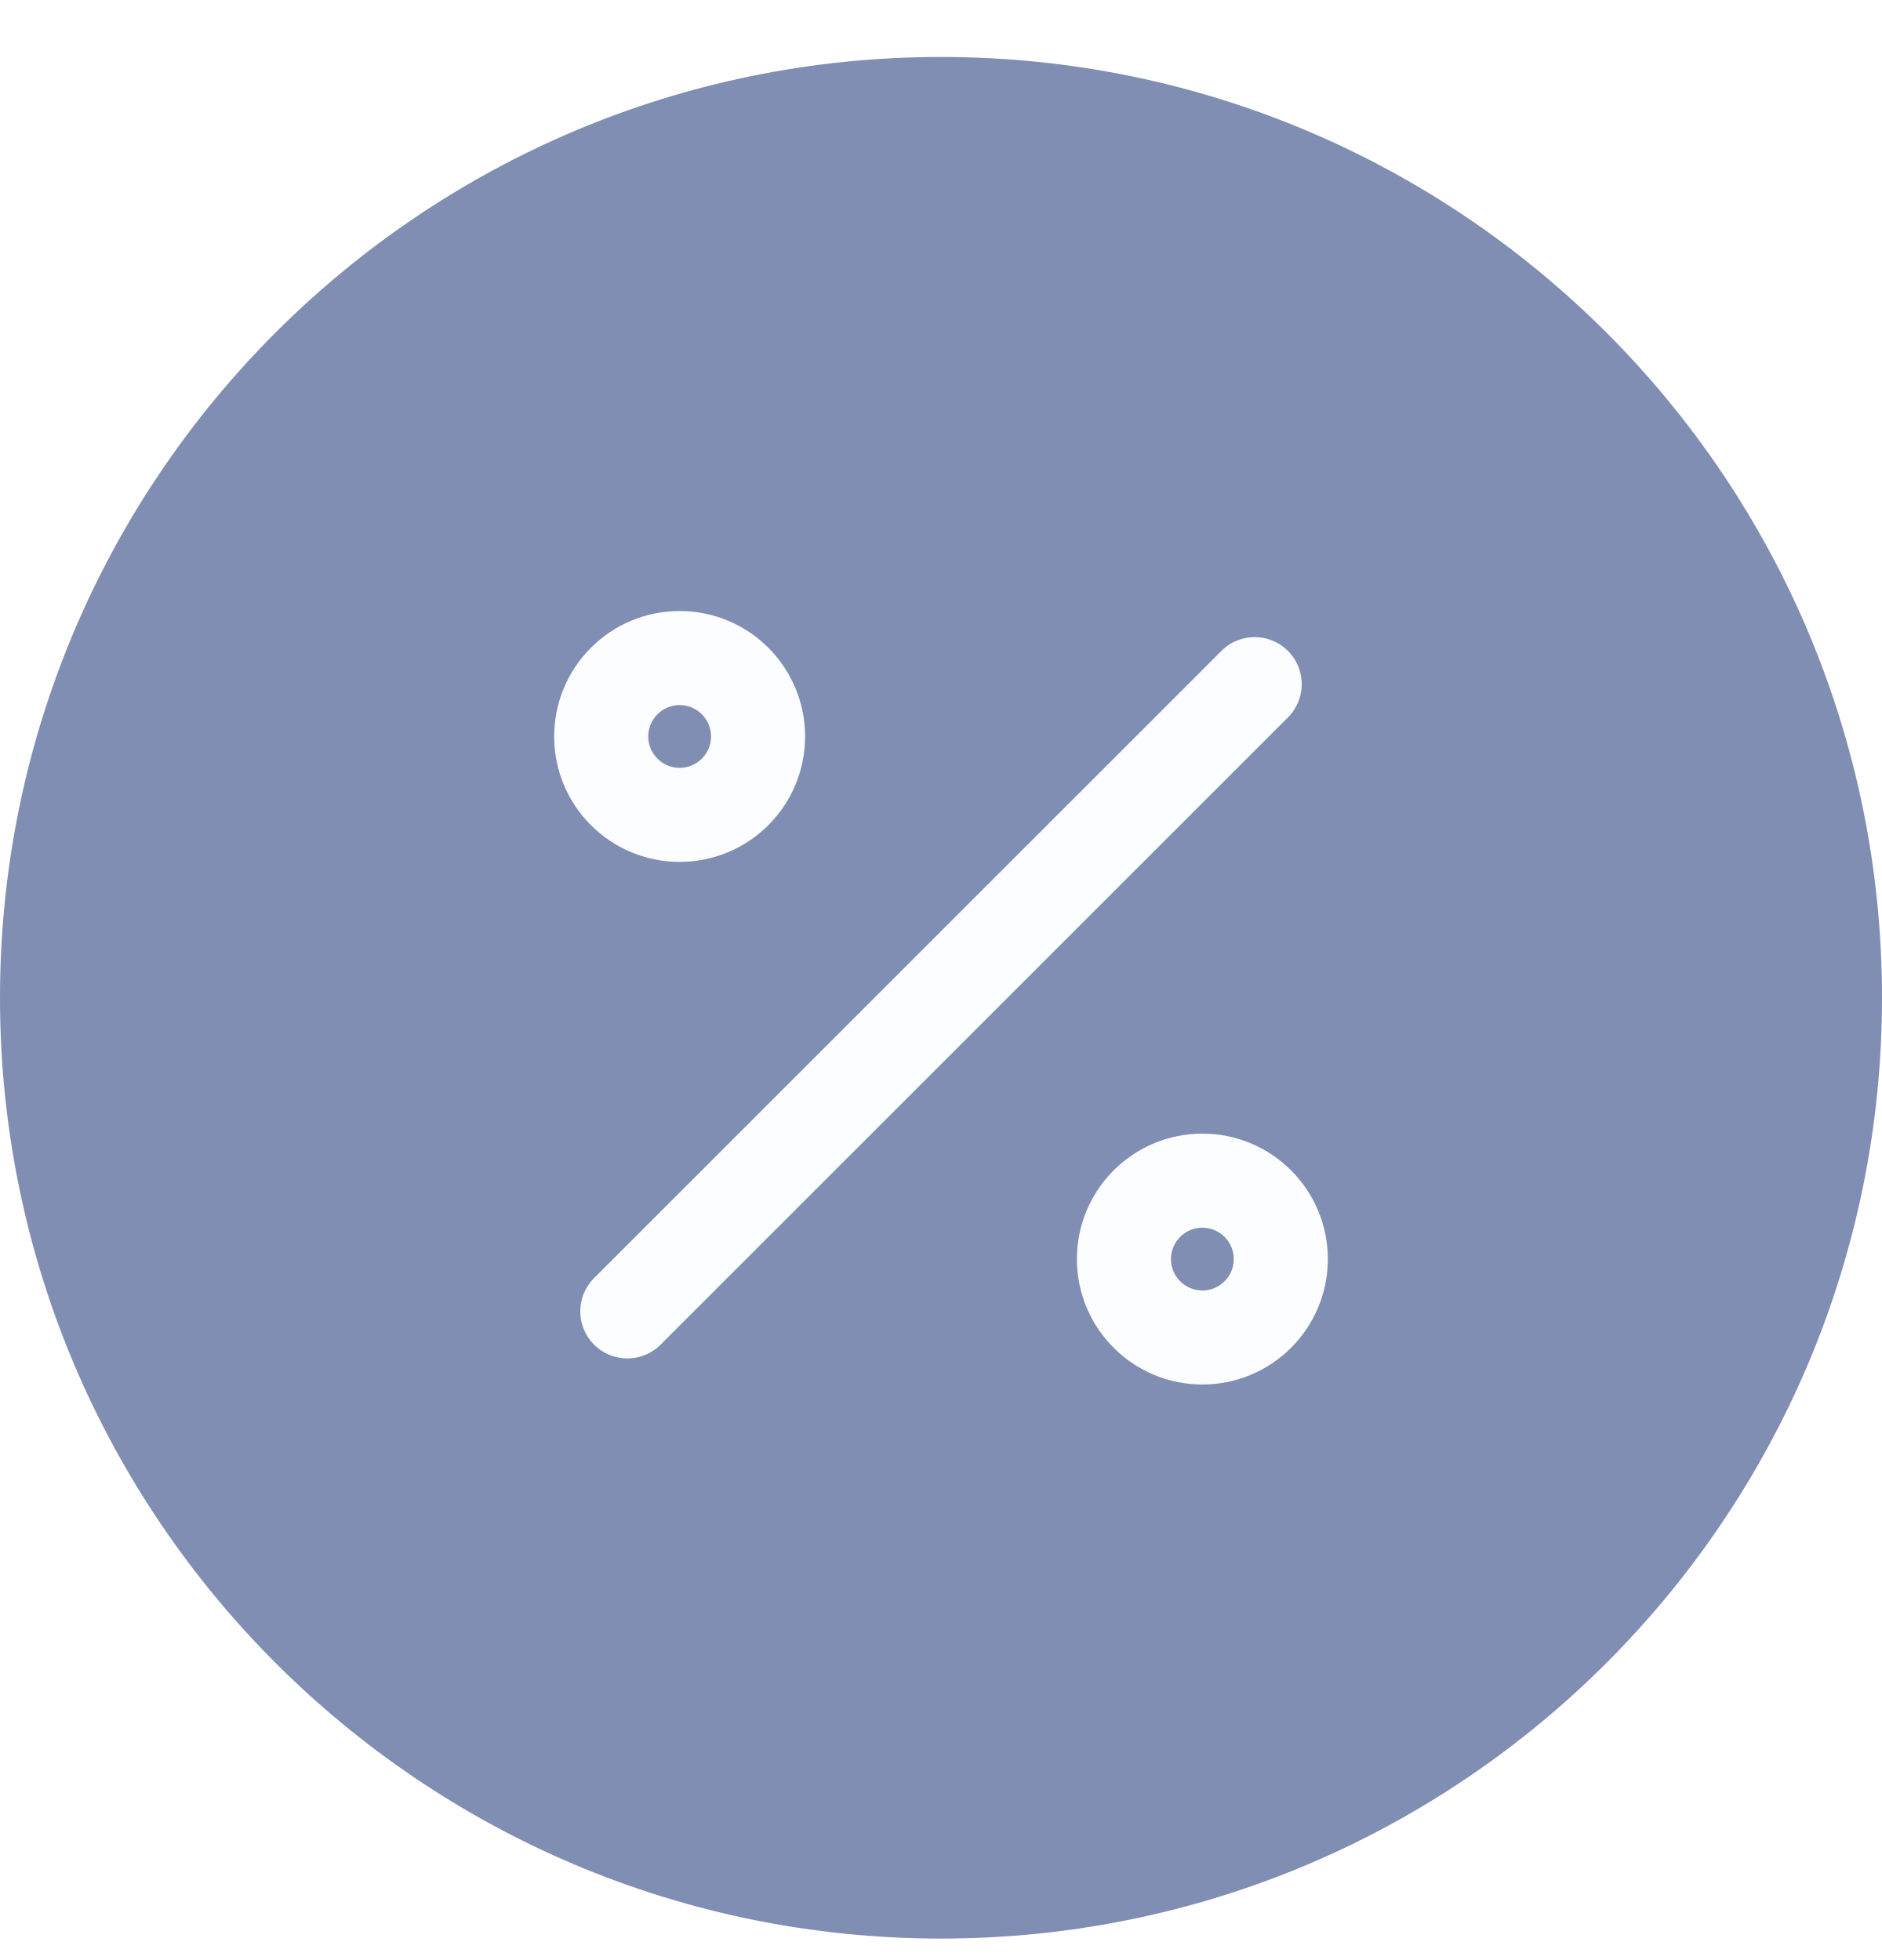
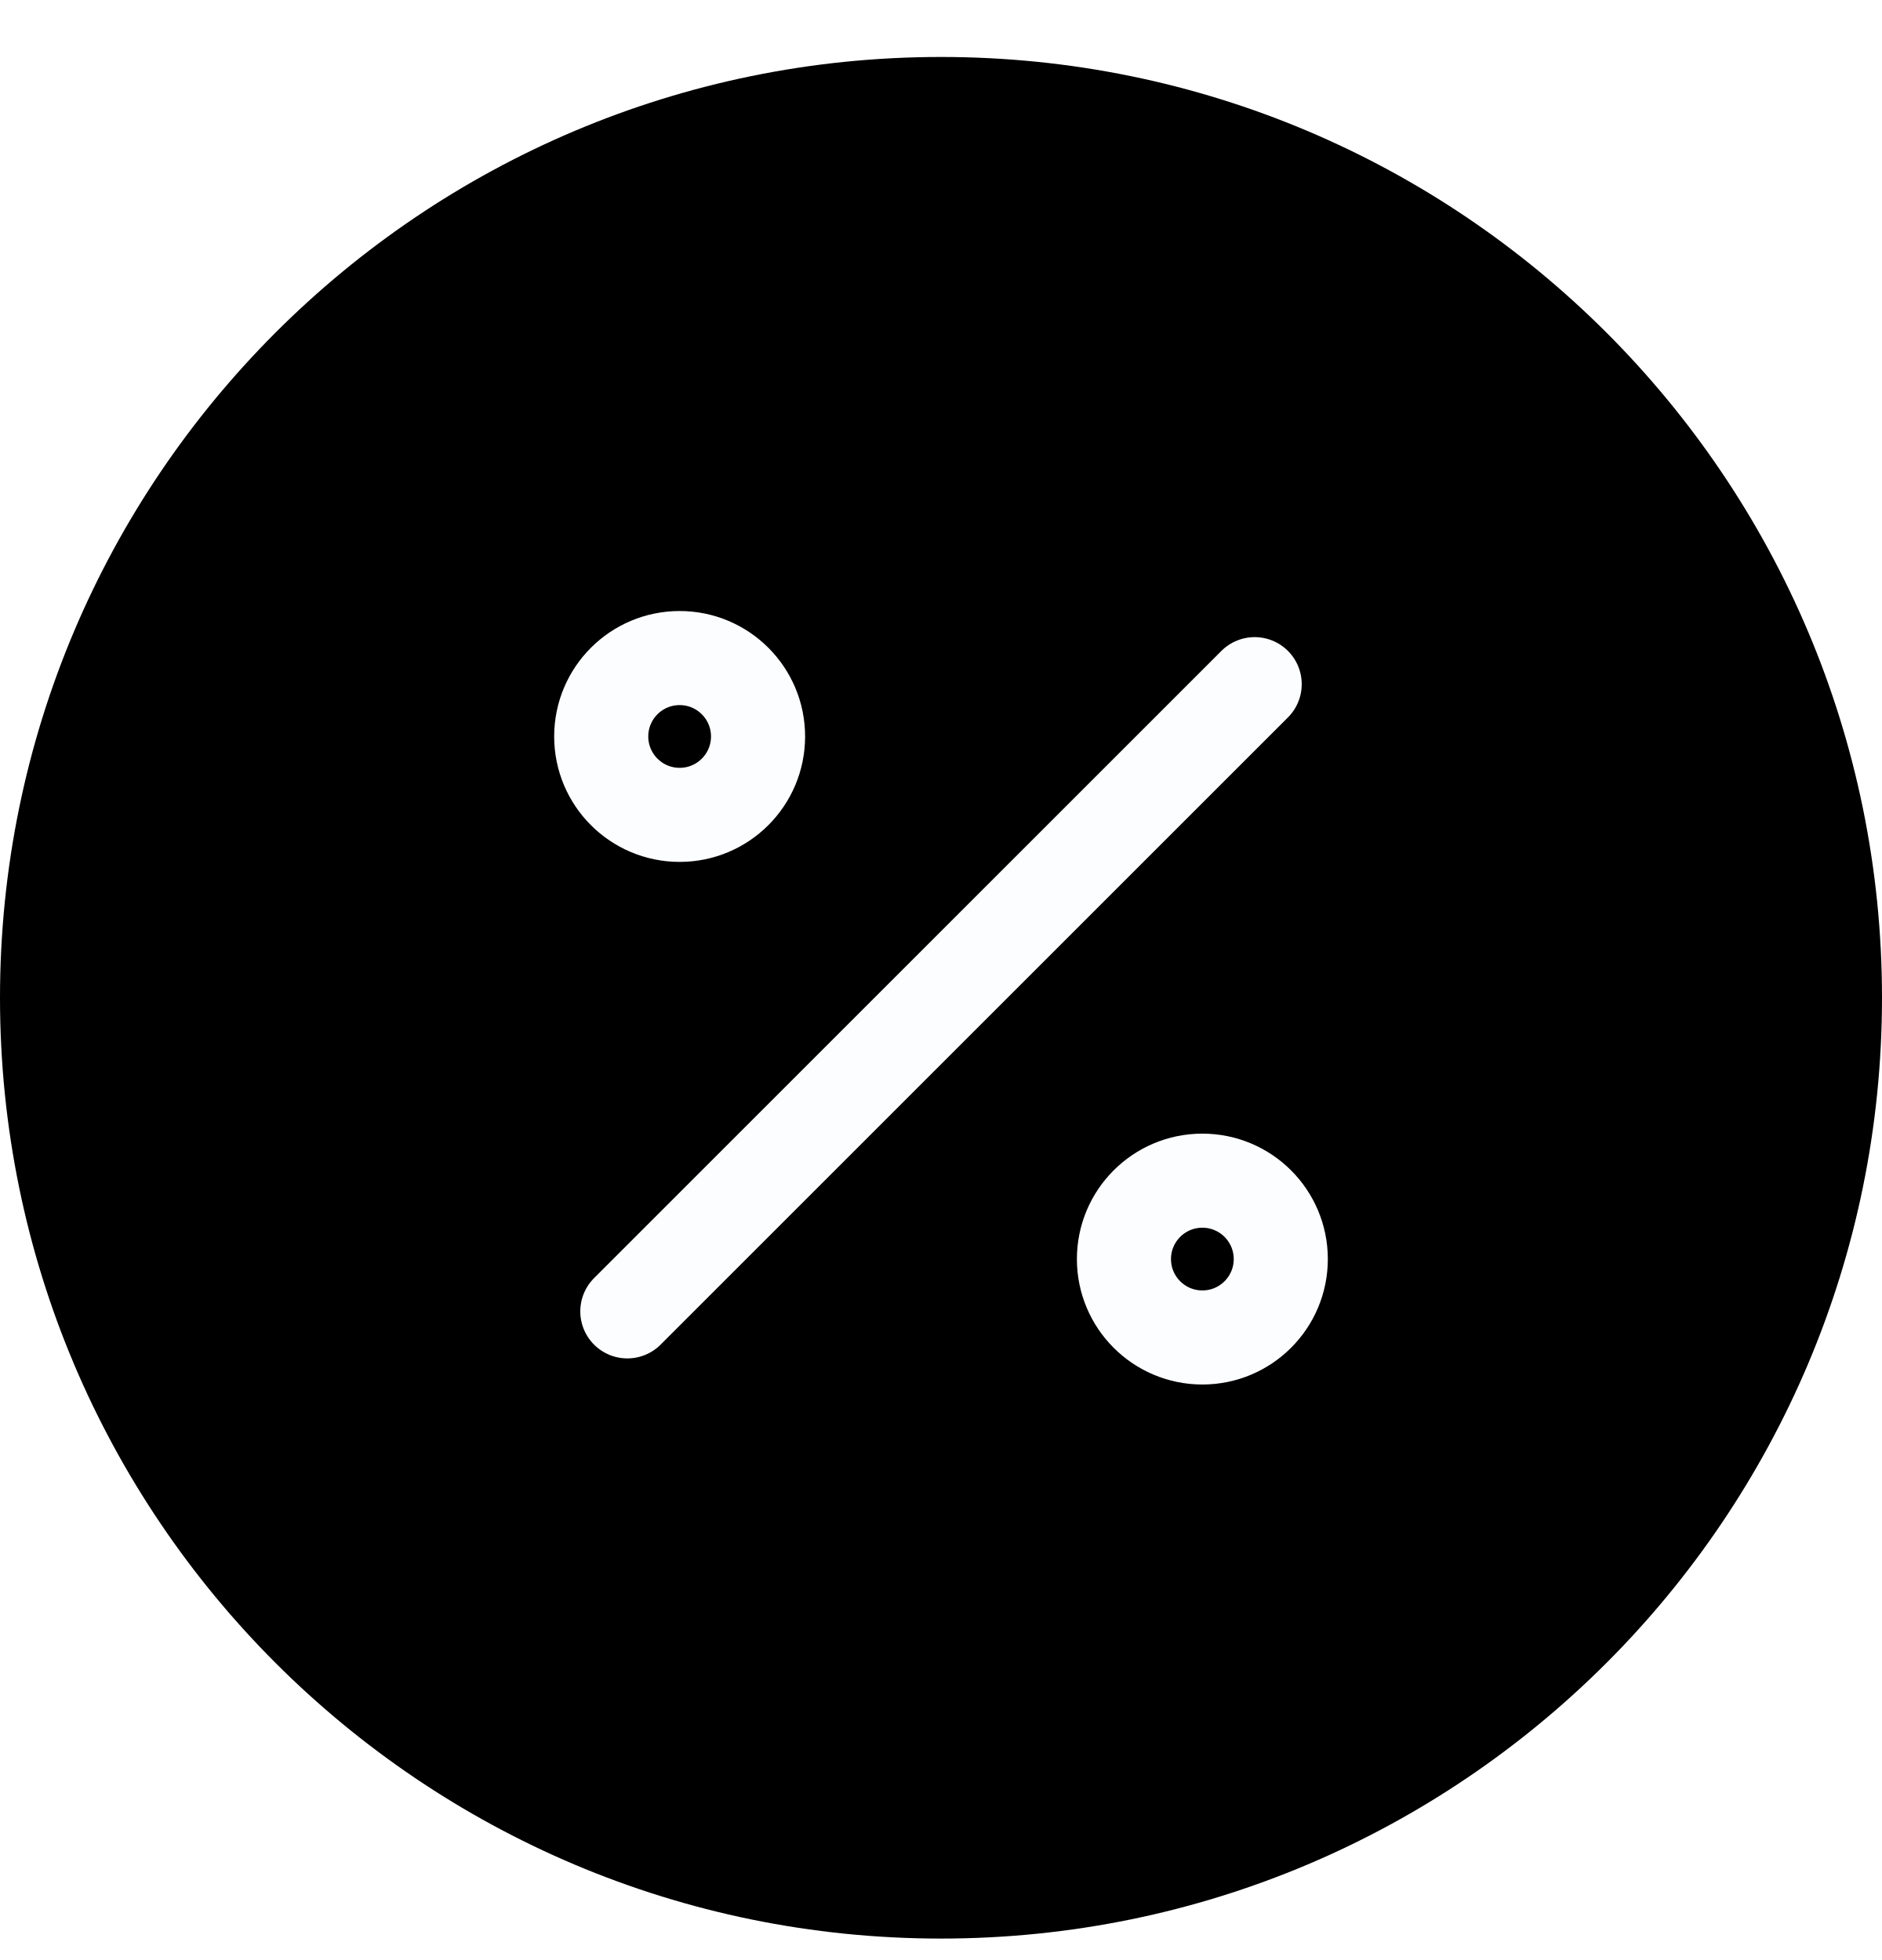
<svg xmlns="http://www.w3.org/2000/svg" width="24px" height="25px" viewBox="0 0 24 25" version="1.1">
  <g id="Page-1" stroke="none" stroke-width="1" fill="none" fill-rule="evenodd">
    <g id="Icons/2" transform="translate(-253, -537)">
      <g id="Row" transform="translate(0, 527.7266)">
        <g id="Icons/24/percentage/new" transform="translate(253, 10)">
-           <circle id="Circle" fill="#818EB3" cx="12" cy="12" r="12" />
+           <circle id="Circle" fill="#000" cx="12" cy="12" r="12" />
          <g id="Icon" transform="translate(8, 8)" stroke="#FCFDFF" stroke-linecap="round" stroke-linejoin="round" stroke-width="1.2">
            <circle id="Oval" cx="7.333" cy="7.333" r="1" />
            <circle id="Oval" cx="0.667" cy="0.667" r="1" />
            <line x1="0" y1="8" x2="8" y2="0" id="Path" />
          </g>
        </g>
      </g>
    </g>
  </g>
</svg>
